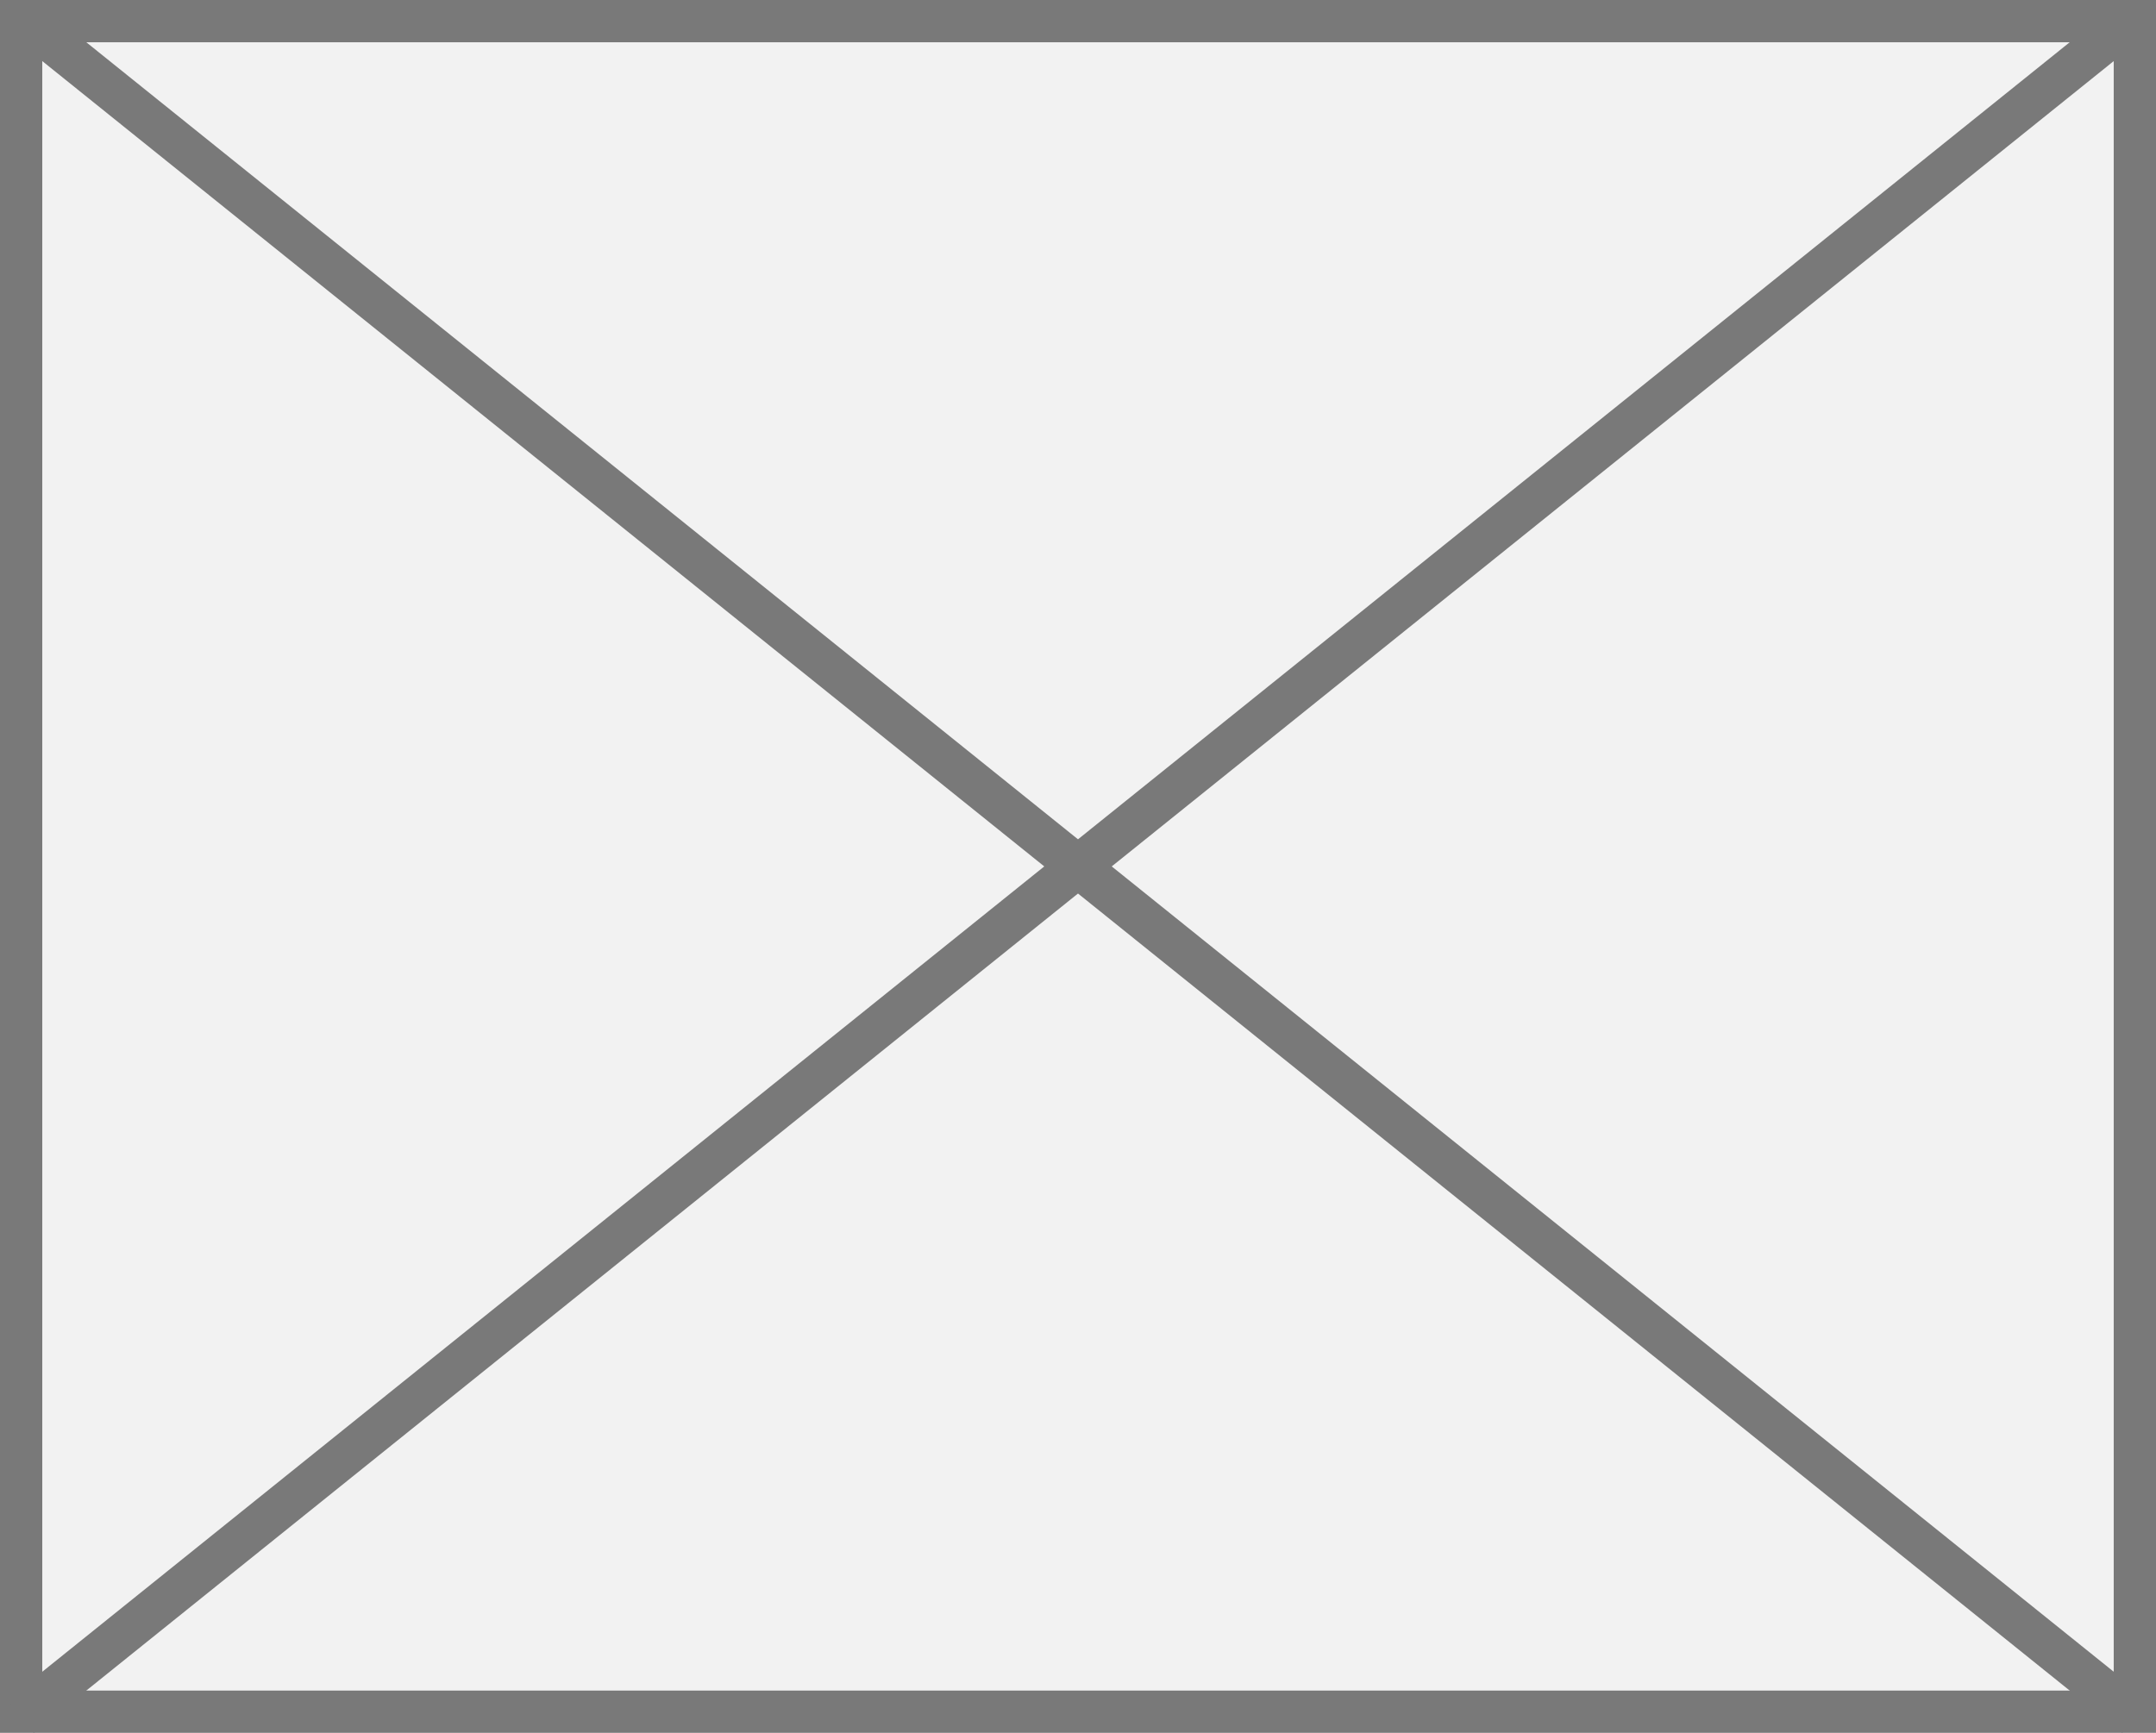
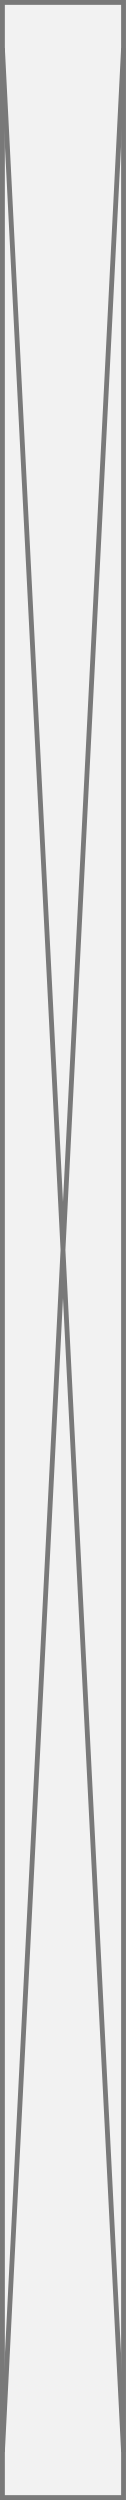
- <svg xmlns="http://www.w3.org/2000/svg" version="1.1" width="51px" height="41px">
-   <g transform="matrix(1 0 0 1 -576 -423 )">
-     <path d="M 576.5 423.5  L 626.5 423.5  L 626.5 463.5  L 576.5 463.5  L 576.5 423.5  Z " fill-rule="nonzero" fill="#f2f2f2" stroke="none" />
-     <path d="M 576.5 423.5  L 626.5 423.5  L 626.5 463.5  L 576.5 463.5  L 576.5 423.5  Z " stroke-width="1" stroke="#797979" fill="none" />
-     <path d="M 576.485 423.39  L 626.515 463.61  M 626.515 423.39  L 576.485 463.61  " stroke-width="1" stroke="#797979" fill="none" />
+ <svg xmlns="http://www.w3.org/2000/svg" version="1.1" width="26px" height="516px">
+   <g transform="matrix(1 0 0 1 -372 -158 )">
+     <path d="M 372.5 158.5  L 397.5 158.5  L 397.5 673.5  L 372.5 673.5  L 372.5 158.5  Z " fill-rule="nonzero" fill="#f2f2f2" stroke="none" />
+     <path d="M 372.5 158.5  L 397.5 158.5  L 397.5 673.5  L 372.5 673.5  L 372.5 158.5  Z " stroke-width="1" stroke="#797979" fill="none" />
+     <path d="M 372.499 167.911  L 397.501 664.089  M 397.501 167.911  L 372.499 664.089  " stroke-width="1" stroke="#797979" fill="none" />
  </g>
</svg>
